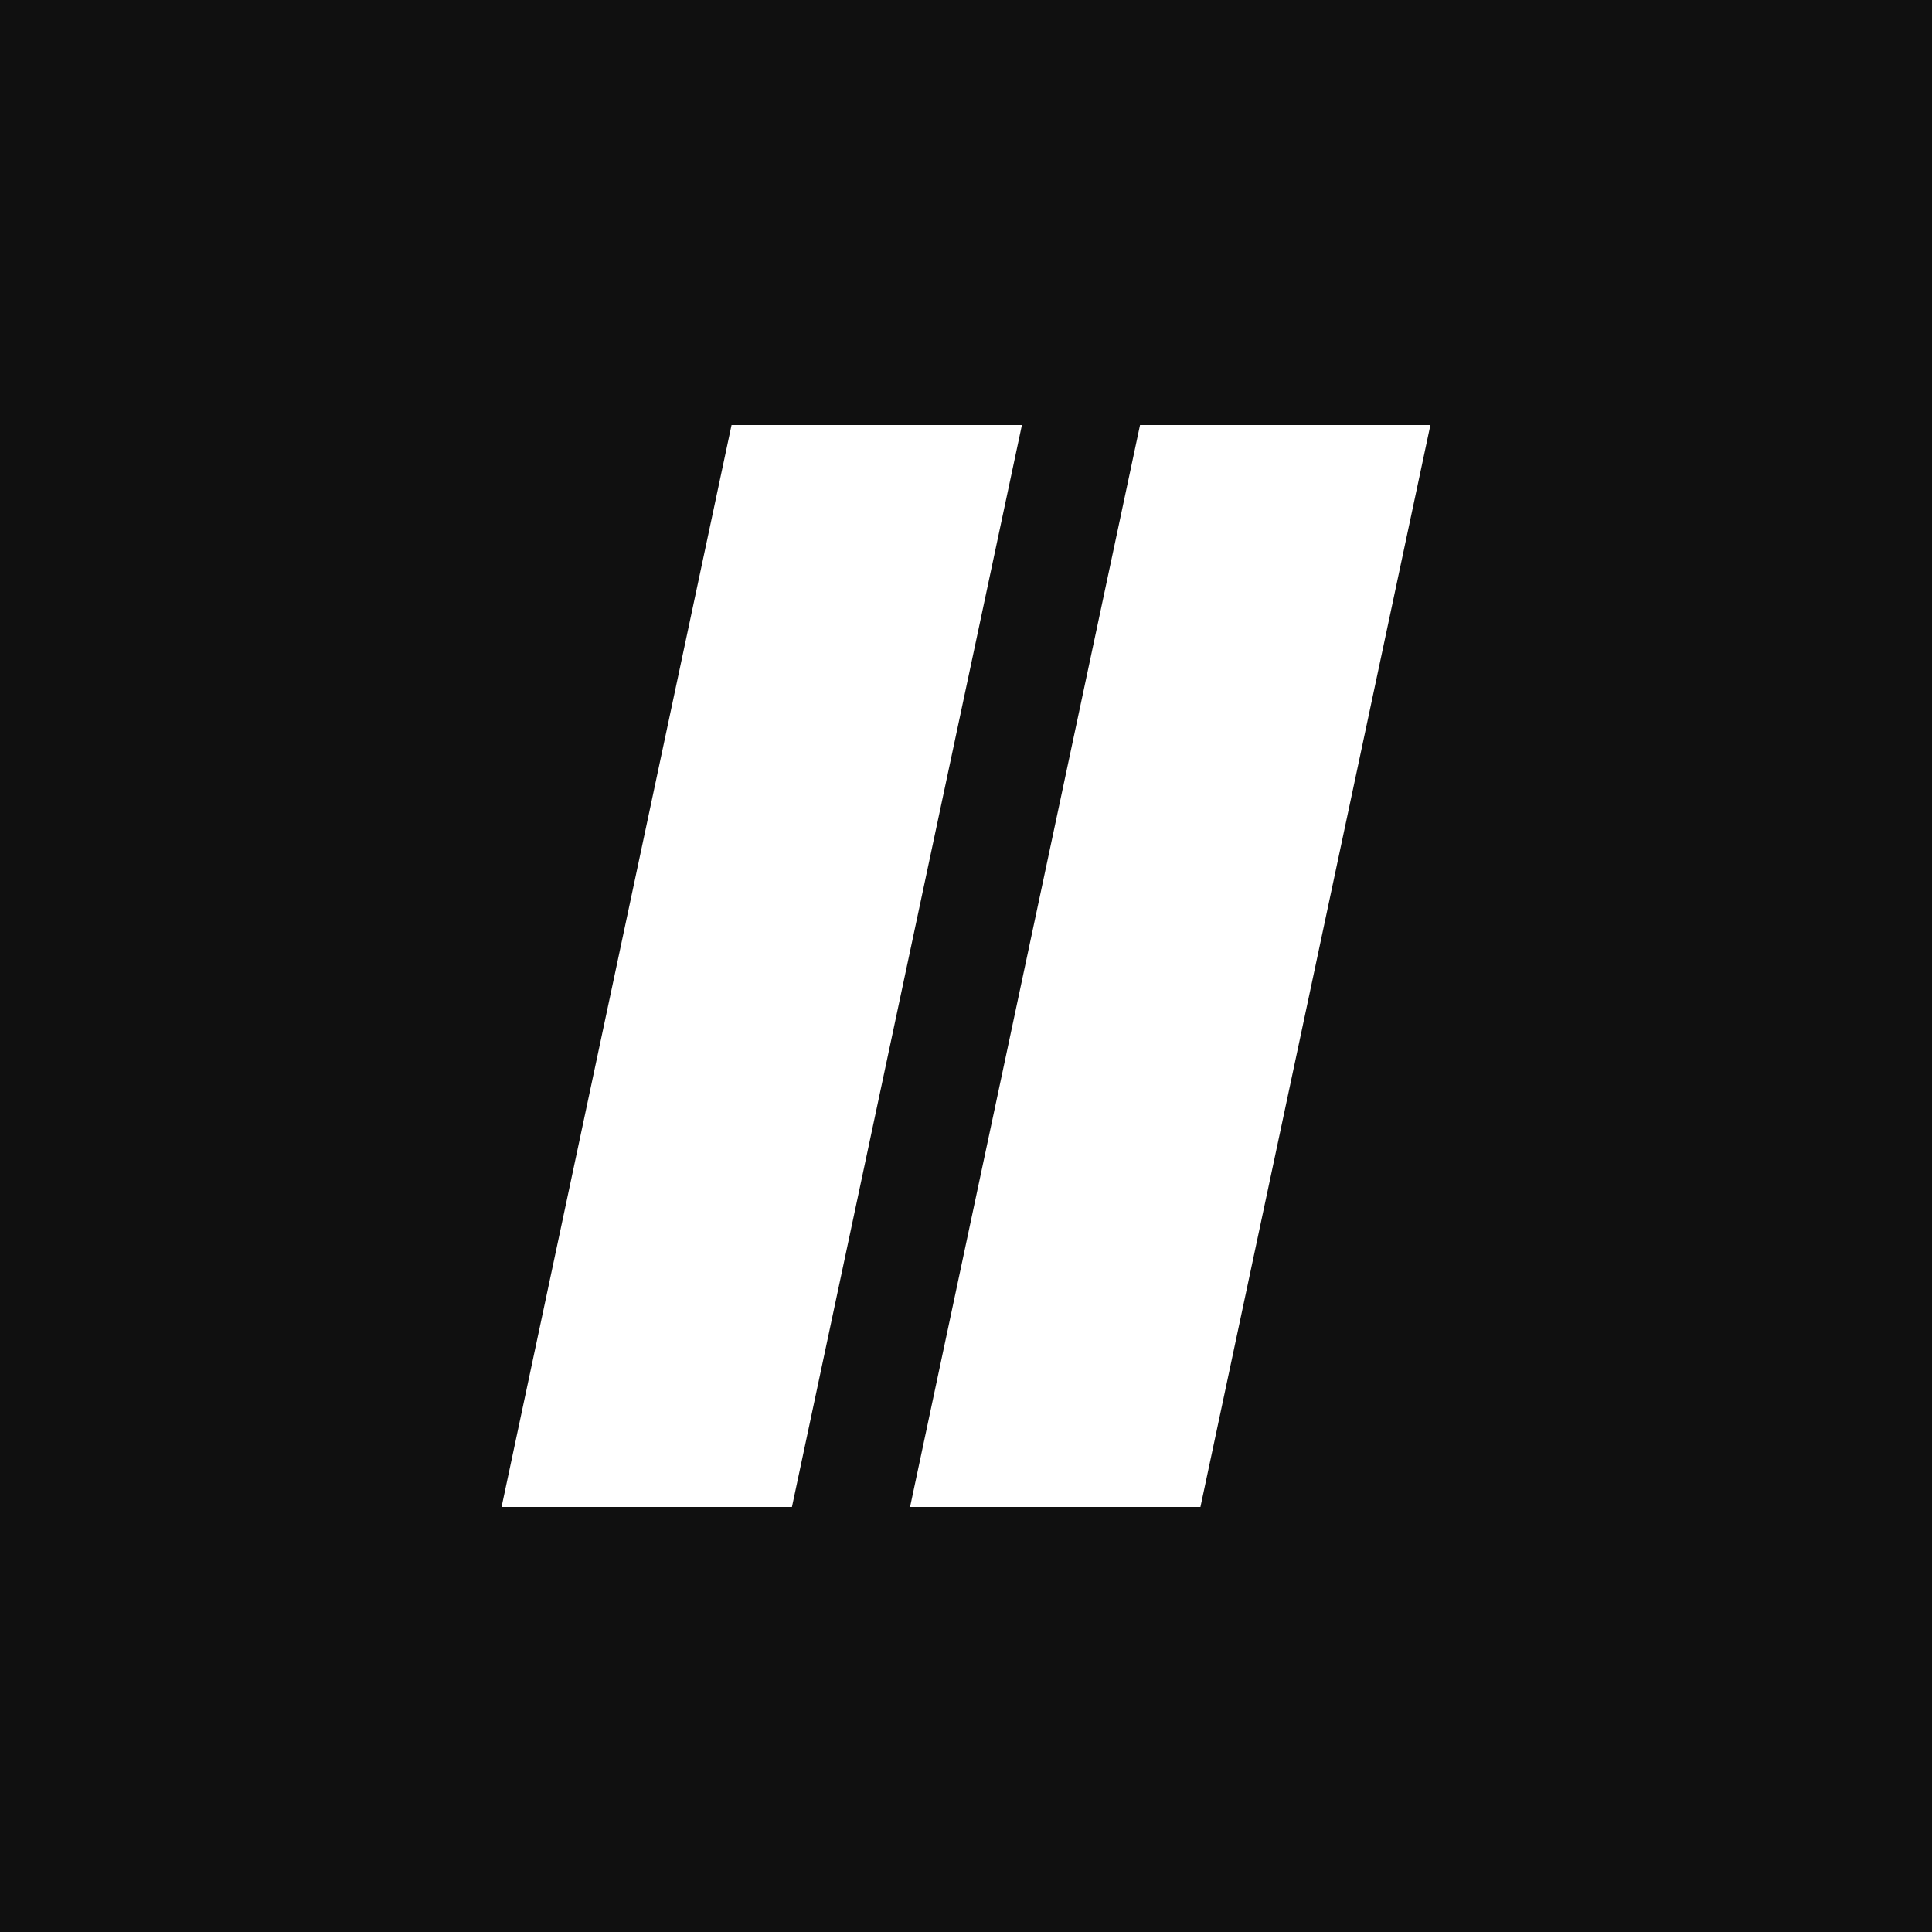
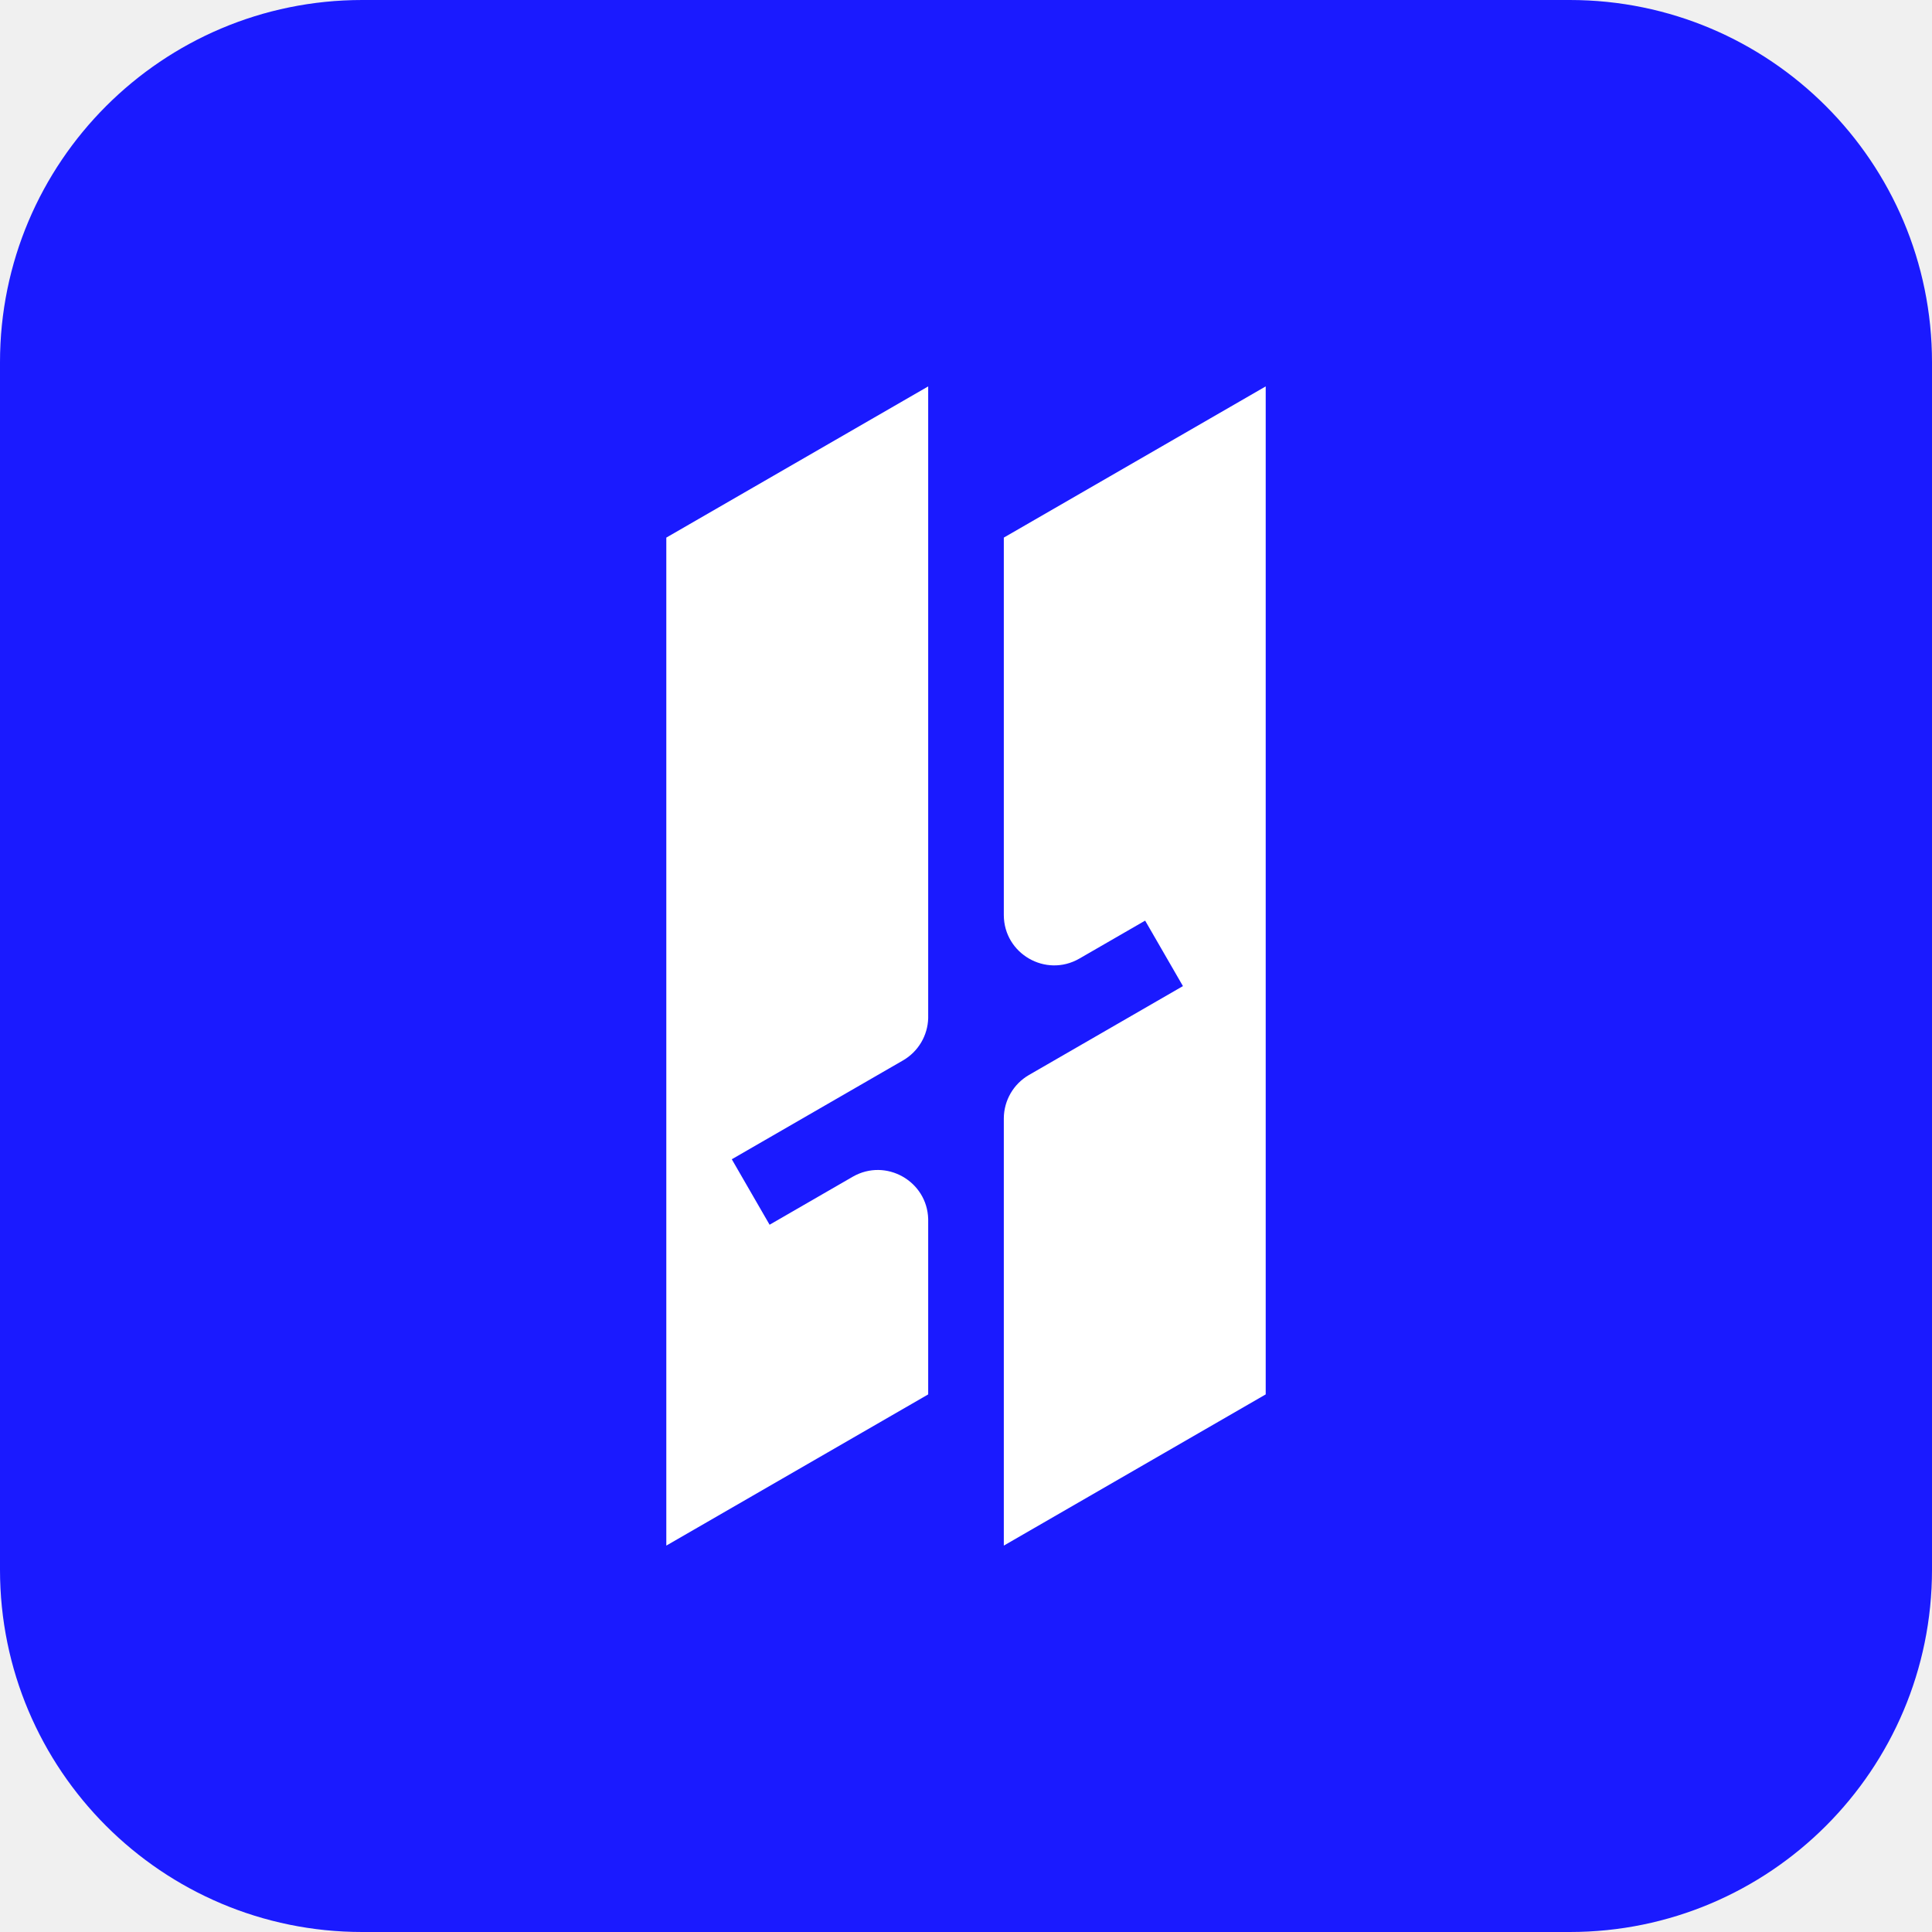
- <svg xmlns="http://www.w3.org/2000/svg" viewBox="0 0 512 512">
-   <rect width="512" height="512" fill="#101010" />
-   <g transform="translate(256 256) scale(0.21738) translate(-4041.1 659.5)" fill="#FFFFFF">
-     <path transform="matrix(1 0 0.21256 -1 3382.9 0)" d="M92 0V1319H446V0Z" />
-     <path transform="matrix(1 0 0.21256 -1 3880.9 0)" d="M92 0V1319H446V0Z" />
+ <svg xmlns="http://www.w3.org/2000/svg" viewBox="0 0 512 512" width="512" height="512">
+   <rect width="512" height="512" rx="96" fill="#1A1AFF" />
+   <g transform="translate(176.58 102.40) scale(1.48972)">
+     <path d="M46.586 112.376C46.503 115.487 44.812 118.34 42.107 119.901L17.472 134.125L11.648 137.487L18.373 149.134L33.176 140.587C39.072 137.215 46.403 141.376 46.586 148.113V179.316L0 206.213V26.898L46.586 0.001V112.376ZM106.627 179.315L60.039 206.213V130.193C60.06 127.027 61.75 124.106 64.486 122.51L91.904 106.681L85.18 95.034L73.471 101.793C67.511 105.218 60.077 100.938 60.039 94.073V26.898L106.627 0V179.315Z" fill="#FFFFFF" />
  </g>
</svg>
